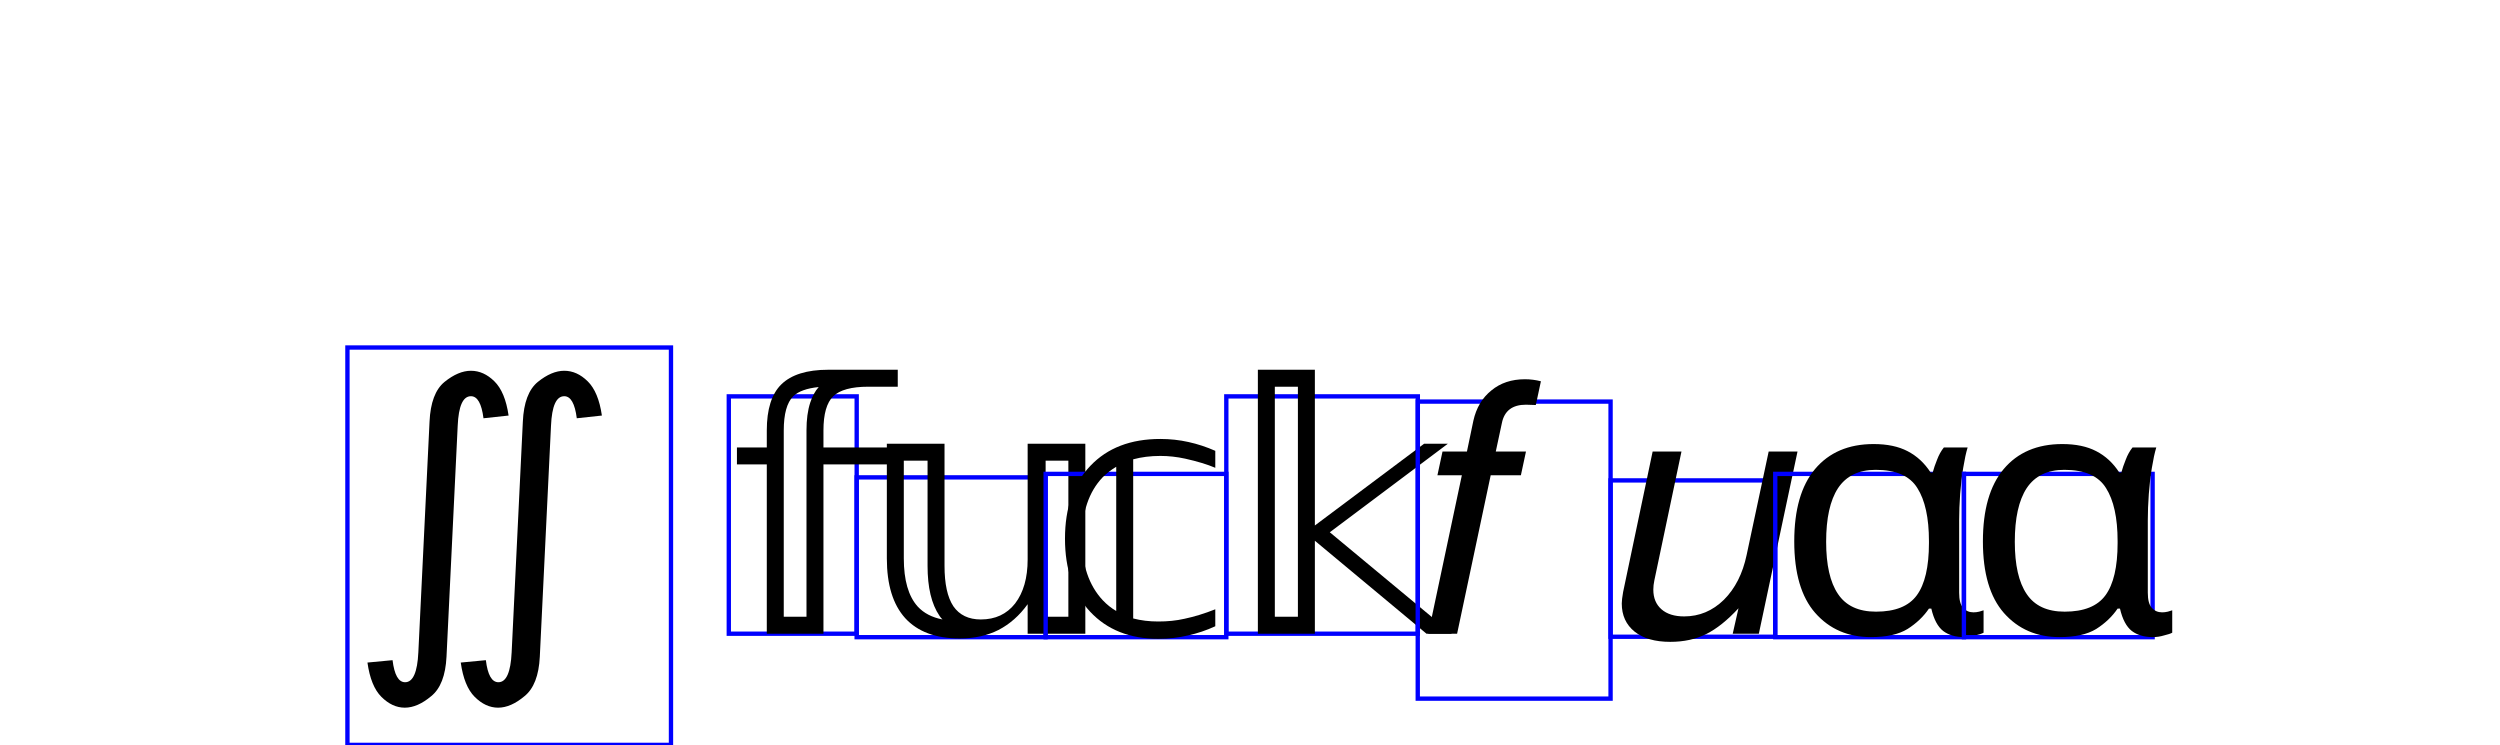
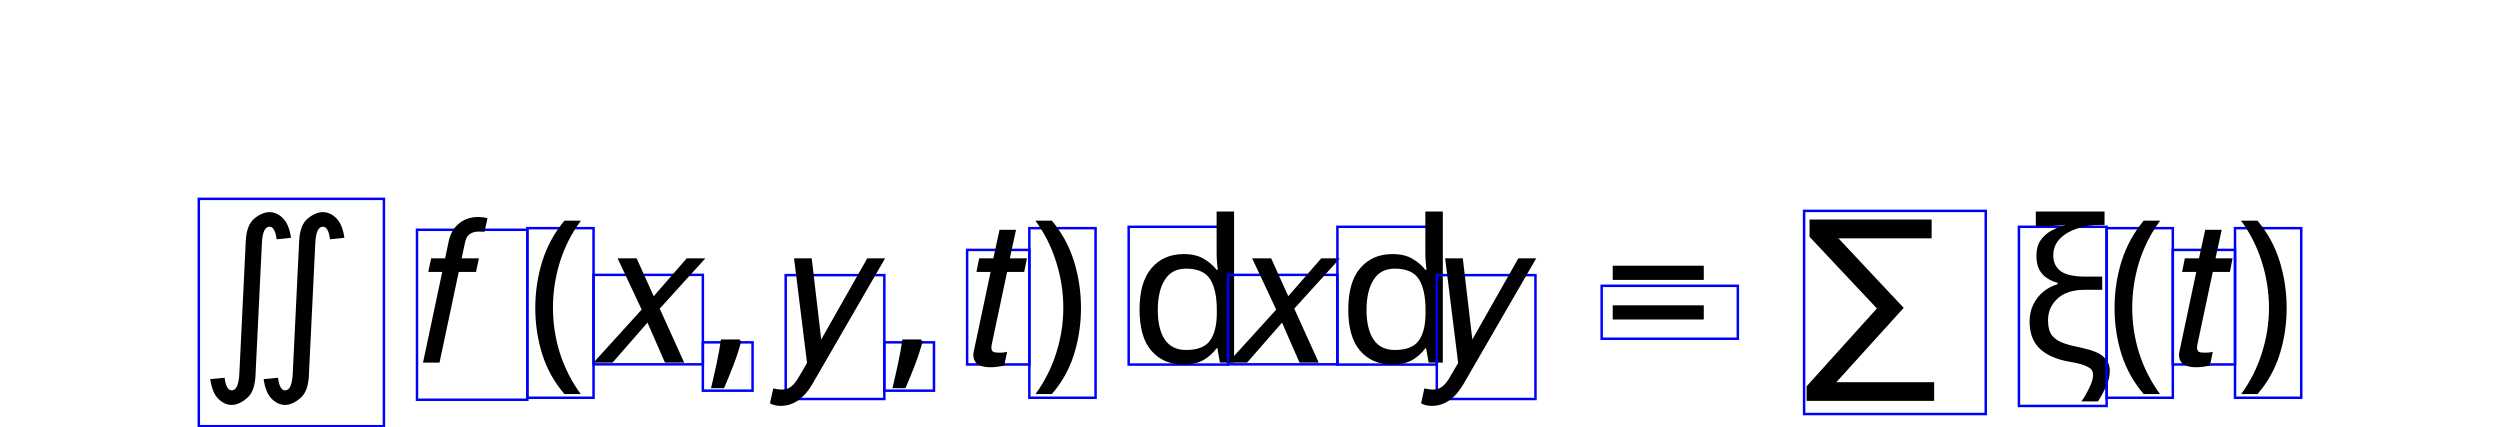
- <svg xmlns="http://www.w3.org/2000/svg" width="115.131" height="34.304">
+ <svg xmlns="http://www.w3.org/2000/svg" width="201.216" height="34.304">
  <defs>
    <style type="text/css">@font-face{font-family: rex;src: url('rex-xits.otf');}</style>
  </defs>
  <g font-family="rex" font-size="16px">
    <g transform="translate(16,29.184)">
      <rect x="0" y="-13.18" width="14.90" height="18.30" fill="none" stroke="blue" stroke-width="0.2" />
      <text>∬</text>
    </g>
    <g transform="translate(33.56267,29.184)">
-       <rect x="0" y="-10.93" width="5.89" height="10.93" fill="none" stroke="blue" stroke-width="0.2" />
-       <text>𝕗</text>
-     </g>
-     <g transform="translate(39.45067,29.184)">
-       <rect x="0" y="-7.20" width="8.70" height="7.36" fill="none" stroke="blue" stroke-width="0.2" />
-       <text>𝕦</text>
-     </g>
-     <g transform="translate(48.15467,29.184)">
-       <rect x="0" y="-7.36" width="8.32" height="7.52" fill="none" stroke="blue" stroke-width="0.2" />
-       <text>𝕔</text>
-     </g>
-     <g transform="translate(56.47467,29.184)">
-       <rect x="0" y="-10.93" width="8.82" height="10.93" fill="none" stroke="blue" stroke-width="0.2" />
-       <text>𝕜</text>
-     </g>
-     <g transform="translate(65.29067,29.184)">
      <rect x="0" y="-10.69" width="8.88" height="13.68" fill="none" stroke="blue" stroke-width="0.2" />
      <text>𝑓</text>
    </g>
-     <g transform="translate(74.17067,29.184)">
-       <rect x="0" y="-7.06" width="7.58" height="7.20" fill="none" stroke="blue" stroke-width="0.2" />
-       <text>𝑢</text>
+     <g transform="translate(42.44267,29.184)">
+       <rect x="0" y="-10.82" width="5.33" height="13.65" fill="none" stroke="blue" stroke-width="0.2" />
+       <text>(</text>
    </g>
-     <g transform="translate(81.75467,29.184)">
-       <rect x="0" y="-7.36" width="8.69" height="7.52" fill="none" stroke="blue" stroke-width="0.2" />
-       <text>α</text>
+     <g transform="translate(47.77067,29.184)">
+       <rect x="0" y="-7.06" width="8.80" height="7.20" fill="none" stroke="blue" stroke-width="0.2" />
+       <text>𝑥</text>
    </g>
-     <g transform="translate(90.44267,29.184)">
-       <rect x="0" y="-7.36" width="8.69" height="7.52" fill="none" stroke="blue" stroke-width="0.2" />
-       <text>α</text>
+     <g transform="translate(56.57067,29.184)">
+       <rect x="0" y="-1.63" width="4.00" height="3.89" fill="none" stroke="blue" stroke-width="0.2" />
+       <text>,</text>
+     </g>
+     <g transform="translate(63.23733,29.184)">
+       <rect x="0" y="-7.04" width="7.94" height="9.97" fill="none" stroke="blue" stroke-width="0.2" />
+       <text>𝑦</text>
+     </g>
+     <g transform="translate(71.17333,29.184)">
+       <rect x="0" y="-1.63" width="4.00" height="3.89" fill="none" stroke="blue" stroke-width="0.2" />
+       <text>,</text>
+     </g>
+     <g transform="translate(77.84,29.184)">
+       <rect x="0" y="-9.07" width="5.01" height="9.22" fill="none" stroke="blue" stroke-width="0.2" />
+       <text>𝑡</text>
+     </g>
+     <g transform="translate(82.848,29.184)">
+       <rect x="0" y="-10.82" width="5.33" height="13.65" fill="none" stroke="blue" stroke-width="0.2" />
+       <text>)</text>
+     </g>
+     <g transform="translate(90.84267,29.184)">
+       <rect x="0" y="-10.93" width="8.00" height="11.09" fill="none" stroke="blue" stroke-width="0.2" />
+       <text>d</text>
+     </g>
+     <g transform="translate(98.84267,29.184)">
+       <rect x="0" y="-7.06" width="8.80" height="7.20" fill="none" stroke="blue" stroke-width="0.2" />
+       <text>𝑥</text>
+     </g>
+     <g transform="translate(107.6427,29.184)">
+       <rect x="0" y="-10.93" width="8.00" height="11.09" fill="none" stroke="blue" stroke-width="0.2" />
+       <text>d</text>
+     </g>
+     <g transform="translate(115.6427,29.184)">
+       <rect x="0" y="-7.04" width="7.94" height="9.97" fill="none" stroke="blue" stroke-width="0.2" />
+       <text>𝑦</text>
+     </g>
+     <g transform="translate(128.912,29.184)">
+       <rect x="0" y="-6.18" width="10.96" height="4.26" fill="none" stroke="blue" stroke-width="0.2" />
+       <text>=</text>
+     </g>
+     <g transform="translate(145.2053,29.184)">
+       <rect x="0" y="-12.21" width="14.62" height="16.35" fill="none" stroke="blue" stroke-width="0.2" />
+       <text>∑</text>
+     </g>
+     <g transform="translate(162.496,29.184)">
+       <rect x="0" y="-10.93" width="7.06" height="14.42" fill="none" stroke="blue" stroke-width="0.2" />
+       <text>ξ</text>
+     </g>
+     <g transform="translate(169.552,29.184)">
+       <rect x="0" y="-10.82" width="5.33" height="13.65" fill="none" stroke="blue" stroke-width="0.2" />
+       <text>(</text>
+     </g>
+     <g transform="translate(174.88,29.184)">
+       <rect x="0" y="-9.07" width="5.01" height="9.22" fill="none" stroke="blue" stroke-width="0.2" />
+       <text>𝑡</text>
+     </g>
+     <g transform="translate(179.888,29.184)">
+       <rect x="0" y="-10.82" width="5.33" height="13.65" fill="none" stroke="blue" stroke-width="0.2" />
+       <text>)</text>
    </g>
  </g>
</svg>
